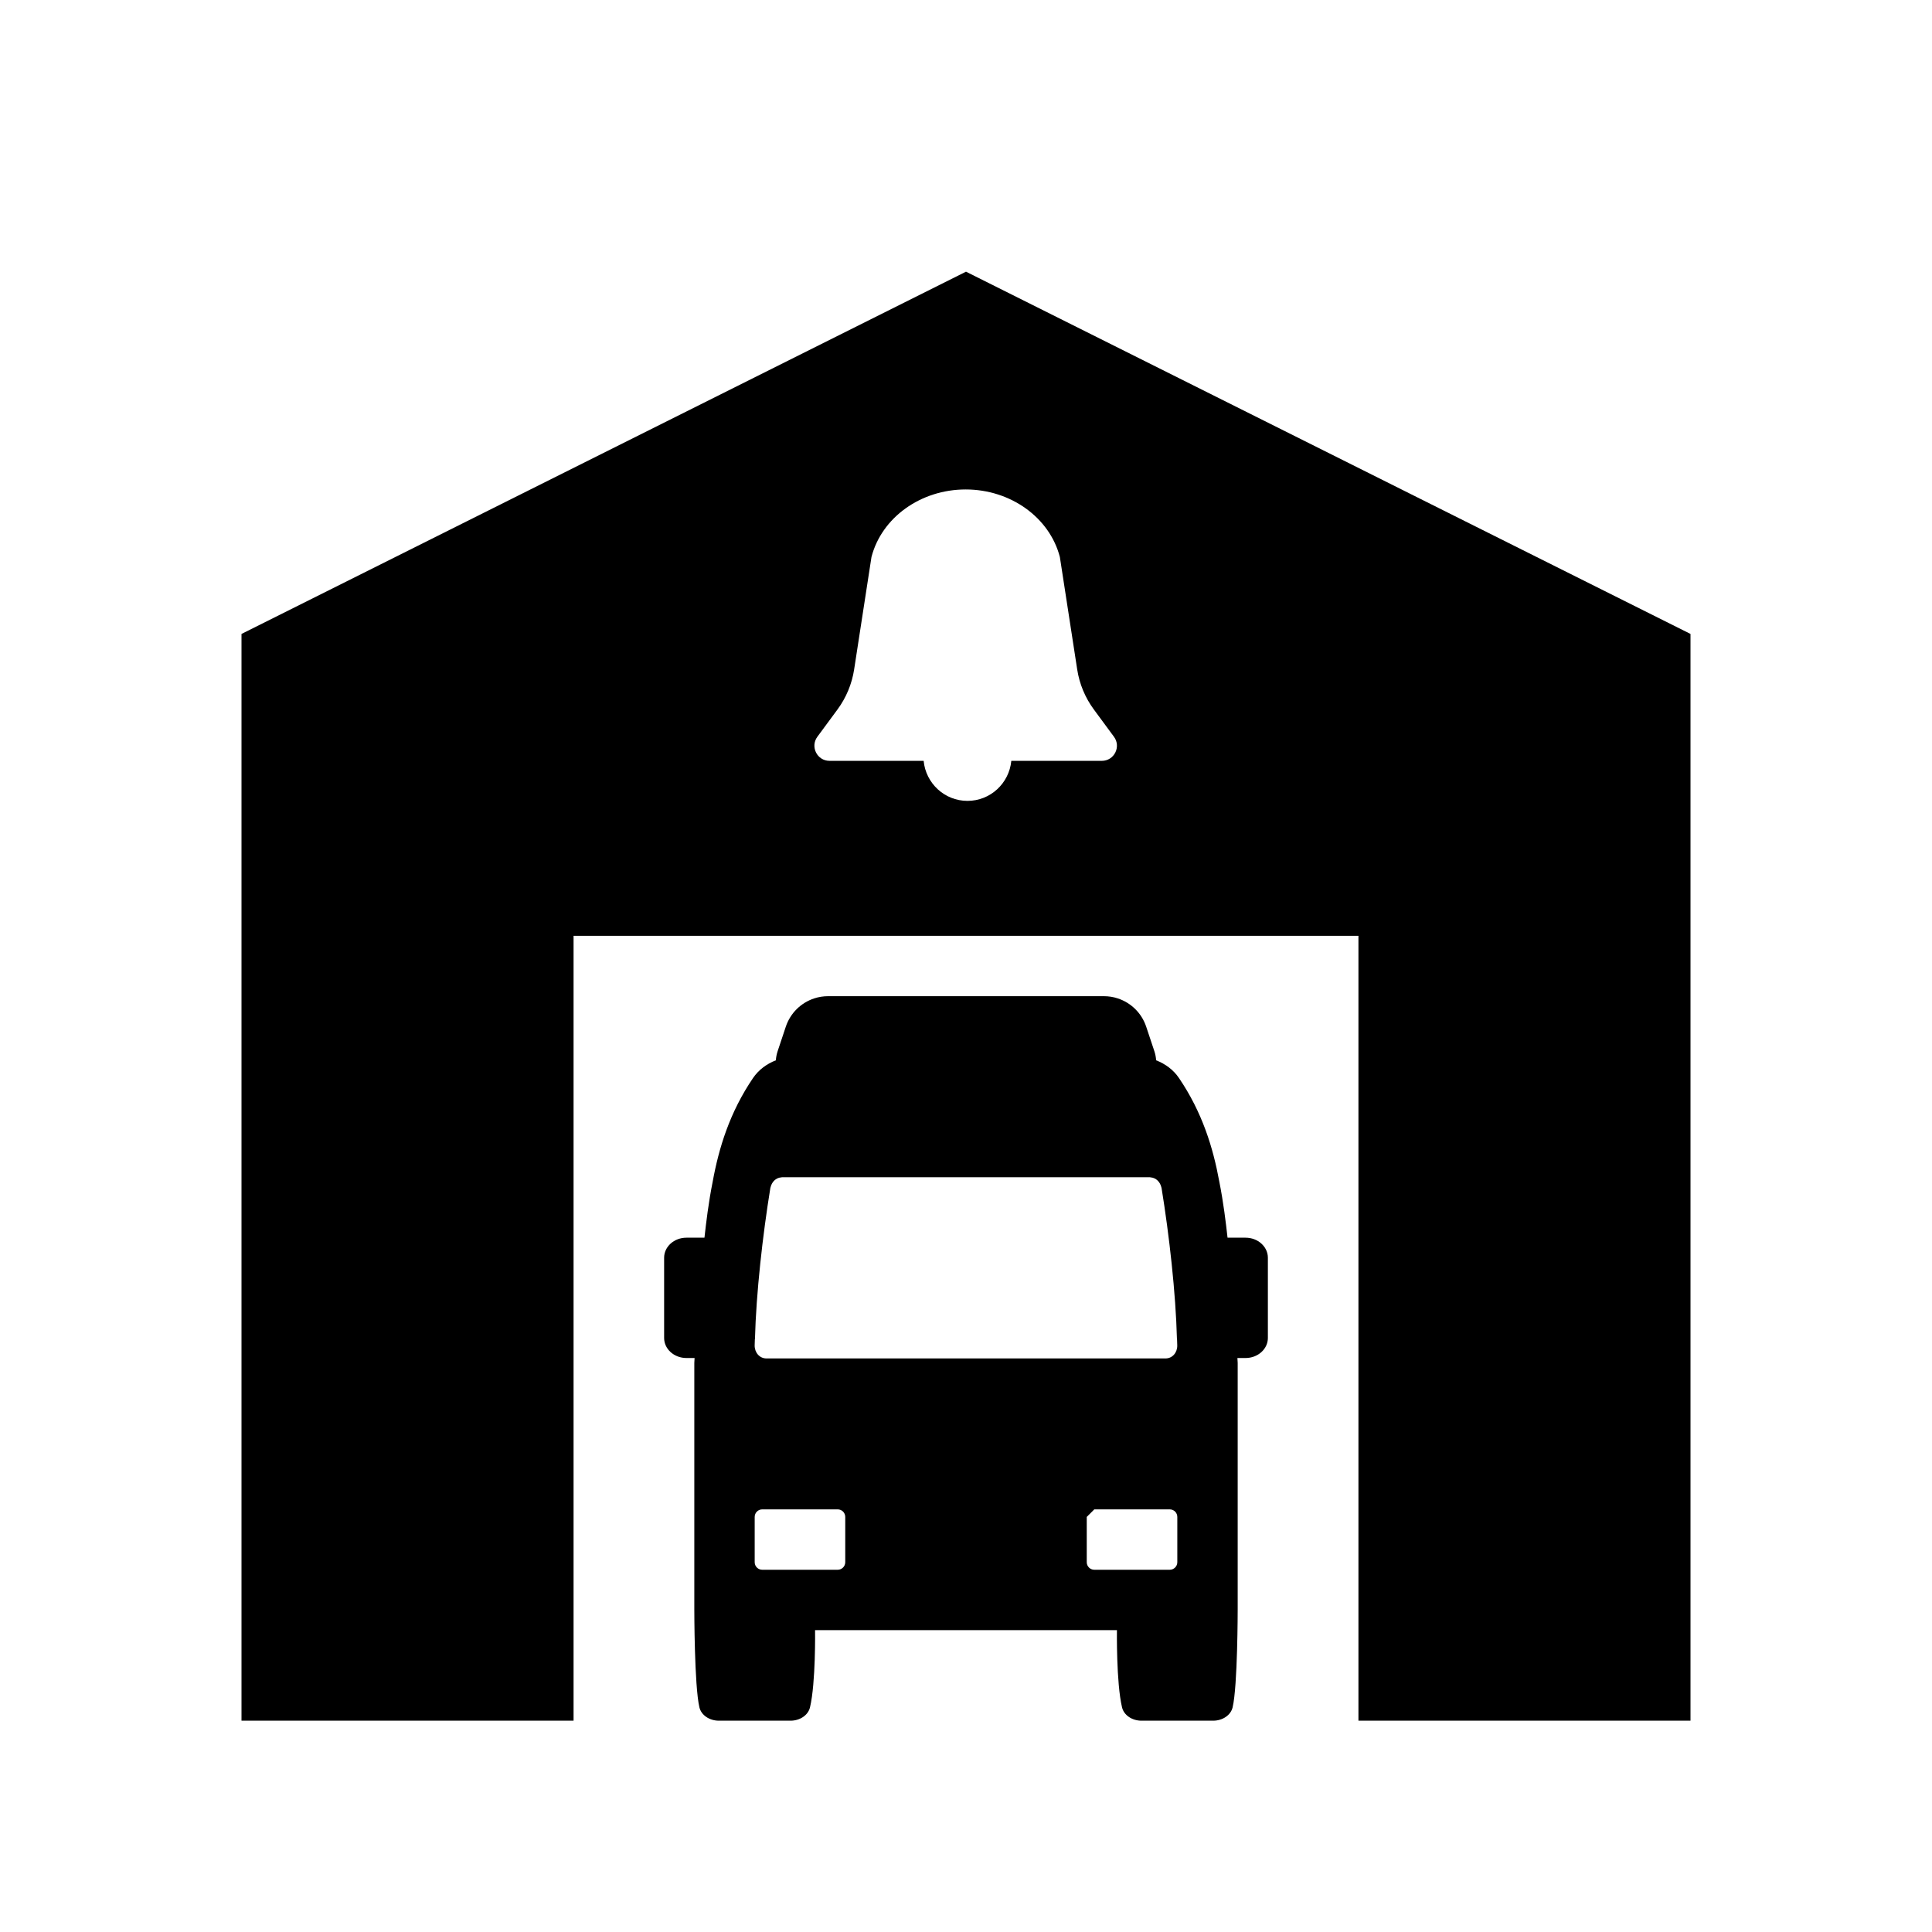
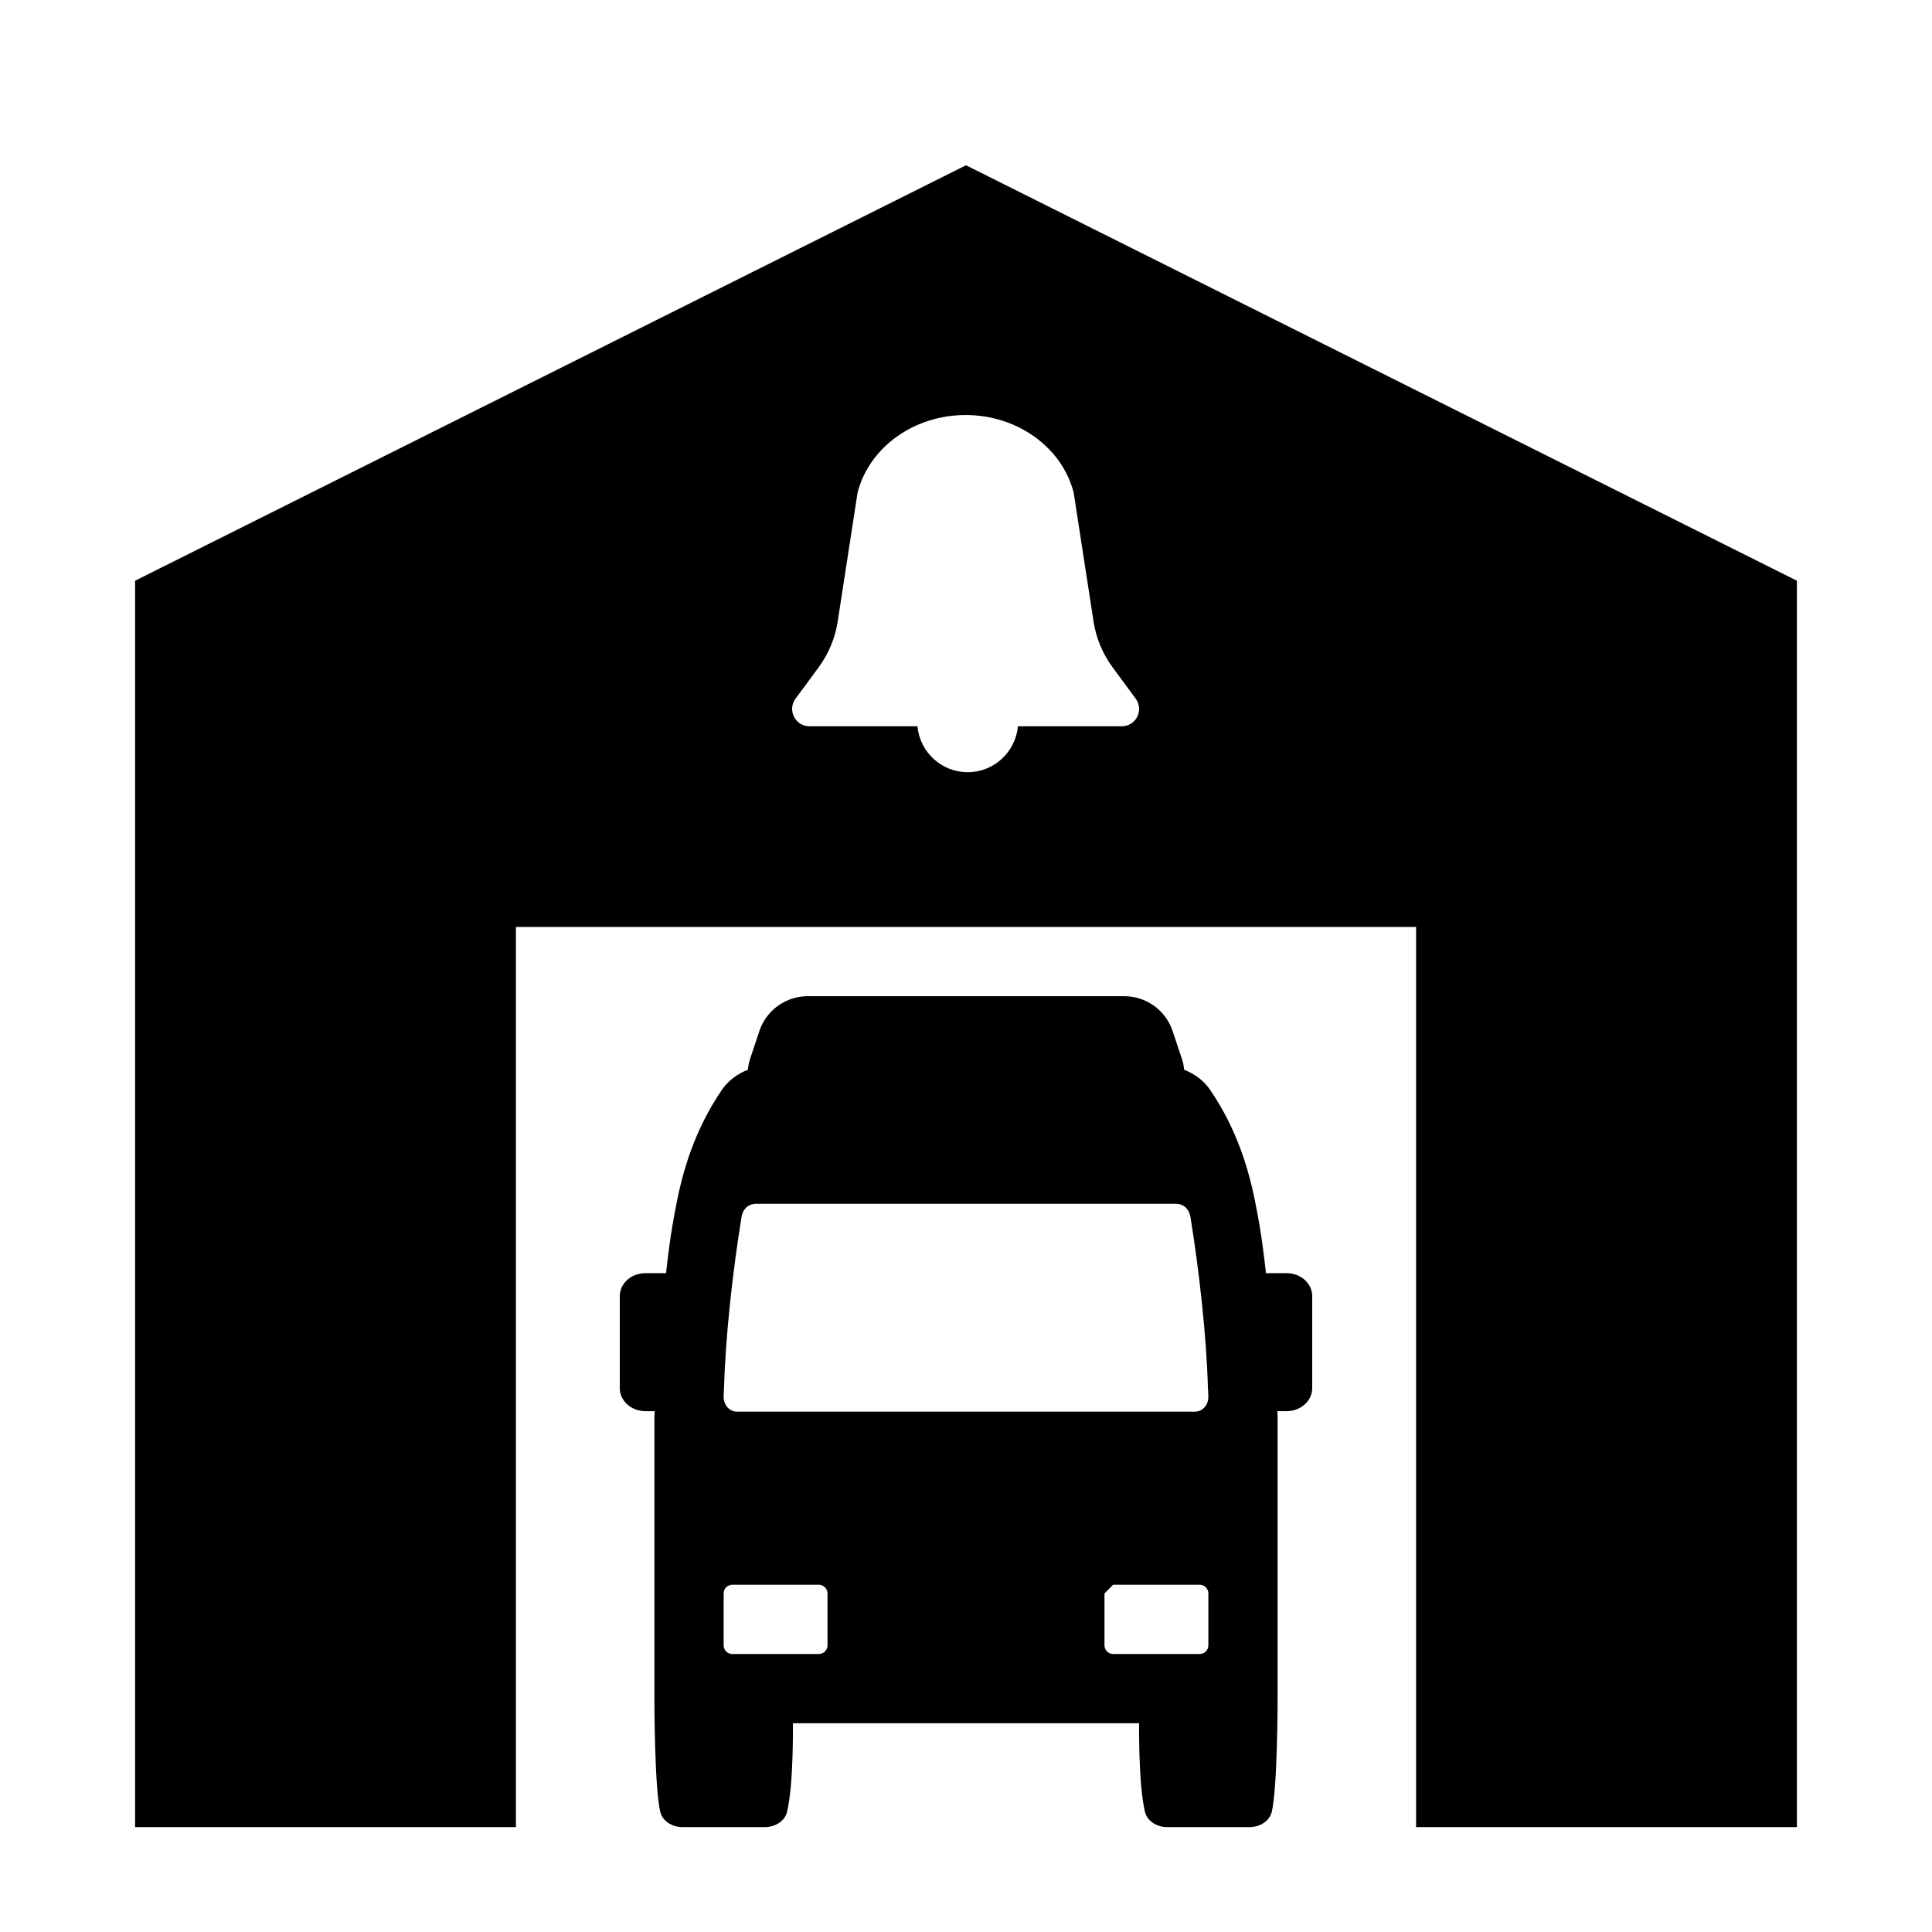
- <svg xmlns="http://www.w3.org/2000/svg" version="1.2" baseProfile="tiny" x="0px" y="0px" width="64px" height="64px" viewBox="0 0 64 64" xml:space="preserve">
+ <svg xmlns="http://www.w3.org/2000/svg" version="1.2" x="0px" y="0px" width="64px" height="64px" viewBox="0 0 64 64" xml:space="preserve" id="svg2">
+   <defs id="defs16" />
  <g id="Box">
-     <rect fill="none" width="64" height="64" />
+     <rect fill="none" width="64" height="64" id="rect5" />
  </g>
-   <g id="Icon">
-     <g>
-       <path d="M41.261,41h-0.597c-0.057-0.51-0.134-1.158-0.274-1.863c-0.203-1.107-0.559-2.283-1.335-3.426    c-0.186-0.275-0.454-0.469-0.756-0.587c-0.007-0.1-0.026-0.2-0.058-0.298l-0.272-0.816    c-0.151-0.453-0.505-0.794-0.942-0.937C36.882,33.025,36.727,33,36.568,33h-9.136c-0.159,0-0.314,0.025-0.459,0.073    c-0.436,0.142-0.791,0.484-0.942,0.937l-0.272,0.816c-0.032,0.097-0.051,0.197-0.058,0.298    c-0.301,0.118-0.569,0.312-0.756,0.587c-0.776,1.143-1.132,2.318-1.335,3.426c-0.141,0.705-0.217,1.354-0.274,1.863    h-0.597C22.331,41,22,41.297,22,41.664V43.9v0.422c0,0.367,0.331,0.664,0.739,0.664h0.27    C23.003,45.089,23,45.148,23,45.148c0,1.331,0,1.718,0,1.816c0,0.023,0,0.031,0,0.03c0,0.166,0,1.183,0,6.318    c0,0,0,2.538,0.169,3.247c0.061,0.258,0.332,0.441,0.644,0.441h2.375c0.312,0,0.583-0.183,0.644-0.441    C27.026,55.744,27,54,27,54h4.539h0.411H37c0,0-0.025,1.744,0.169,2.559c0.061,0.258,0.332,0.441,0.644,0.441h2.375    c0.312,0,0.583-0.183,0.644-0.441C41,55.851,41,53.312,41,53.312c0-5.136,0-6.153,0-6.318c0-0.02,0-0.029,0-0.03    c0-0.097,0-0.485,0-1.816c0,0-0.003-0.06-0.009-0.162h0.27c0.408,0,0.739-0.297,0.739-0.664V43.9v-2.236    C42,41.297,41.669,41,41.261,41z M28,51.75c0,0.138-0.112,0.25-0.25,0.25h-2.5C25.112,52,25,51.888,25,51.75v-1.5    c0-0.138,0.112-0.25,0.25-0.25h2.5c0.138,0,0.25,0.112,0.25,0.25V51.75z M26.567,45h-1.178    c-0.231,0-0.394-0.199-0.39-0.434c0.001-0.065,0.005-0.141,0.007-0.21c0.001,0,0.002,0,0.003,0.001    c0.04-1.53,0.255-3.434,0.51-5.005c0.001-0.006,0.004-0.01,0.005-0.016    c0.042-0.183,0.176-0.321,0.357-0.334c0.009-0.001,0.017-0.005,0.026-0.005h12.183    c0.009,0,0.017,0.004,0.026,0.005c0.181,0.013,0.315,0.152,0.357,0.334c0.001,0.006,0.004,0.01,0.005,0.016    c0.255,1.571,0.47,3.475,0.51,5.005c0.001-0,0.002-0,0.003-0.001c0.002,0.069,0.006,0.145,0.007,0.21    C39.004,44.801,38.841,45,38.61,45h-1.178H26.567z M39,51.75c0,0.138-0.112,0.25-0.25,0.25h-2.5    C36.112,52,36,51.888,36,51.75v-1.5c0.098-0.098,0.152-0.152,0.25-0.25h2.5c0.138,0,0.25,0.112,0.25,0.25V51.75z" />
-       <path d="M32,9L8,21v36h11V31h26v26h11V21L32,9z M36.499,25.204h-2.998c-0.072,0.743-0.691,1.326-1.452,1.326    s-1.381-0.583-1.452-1.326h-3.118c-0.41,0-0.646-0.467-0.403-0.797l0.668-0.906    c0.287-0.39,0.476-0.844,0.55-1.322l0.575-3.729c0.341-1.31,1.633-2.236,3.12-2.236h0    c1.487,0,2.779,0.926,3.12,2.236l0.575,3.729c0.074,0.479,0.263,0.932,0.55,1.322l0.668,0.906    C37.145,24.738,36.909,25.204,36.499,25.204z" />
+   <g id="Icon" transform="matrix(1.146893,0,0,1.146893,-4.700565,-4.847458)">
+     <g id="g8">
+       <path d="m 41.261,41 -0.597,0 C 40.607,40.49 40.531,39.842 40.39,39.137 40.187,38.029 39.831,36.854 39.055,35.711 38.869,35.437 38.601,35.242 38.3,35.124 38.292,35.024 38.274,34.924 38.241,34.826 l -0.272,-0.816 c -0.151,-0.453 -0.505,-0.794 -0.942,-0.937 C 36.882,33.025 36.727,33 36.568,33 l -9.136,0 c -0.159,0 -0.314,0.025 -0.459,0.073 -0.436,0.142 -0.791,0.484 -0.942,0.937 l -0.272,0.816 c -0.032,0.097 -0.051,0.197 -0.058,0.298 -0.301,0.118 -0.569,0.312 -0.756,0.587 -0.776,1.143 -1.132,2.318 -1.335,3.426 -0.141,0.705 -0.217,1.354 -0.274,1.863 l -0.597,0 C 22.331,41 22,41.297 22,41.664 l 0,2.236 0,0.422 c 0,0.367 0.331,0.664 0.739,0.664 l 0.27,0 C 23.003,45.089 23,45.148 23,45.148 c 0,1.331 0,1.718 0,1.816 0,0.023 0,0.031 0,0.03 0,0.166 0,1.183 0,6.318 0,0 0,2.538 0.169,3.247 0.061,0.258 0.332,0.441 0.644,0.441 l 2.375,0 c 0.312,0 0.583,-0.183 0.644,-0.441 C 27.026,55.744 27,54 27,54 l 4.539,0 0.411,0 L 37,54 c 0,0 -0.025,1.744 0.169,2.559 0.061,0.258 0.332,0.441 0.644,0.441 l 2.375,0 c 0.312,0 0.583,-0.183 0.644,-0.441 C 41,55.851 41,53.312 41,53.312 c 0,-5.136 0,-6.153 0,-6.318 0,-0.02 0,-0.029 0,-0.03 0,-0.097 0,-0.485 0,-1.816 0,0 -0.003,-0.06 -0.009,-0.162 l 0.27,0 C 41.669,44.986 42,44.689 42,44.322 L 42,43.9 42,41.664 C 42,41.297 41.669,41 41.261,41 Z M 28,51.75 C 28,51.888 27.888,52 27.75,52 l -2.5,0 C 25.112,52 25,51.888 25,51.75 l 0,-1.5 C 25,50.112 25.112,50 25.25,50 l 2.5,0 c 0.138,0 0.25,0.112 0.25,0.25 l 0,1.5 z M 26.567,45 25.39,45 C 25.159,45 24.996,44.801 25,44.566 c 0.001,-0.065 0.005,-0.141 0.007,-0.21 9e-4,3e-4 0.002,4e-4 0.003,7e-4 0.04,-1.53 0.255,-3.434 0.51,-5.005 9e-4,-0.006 0.004,-0.01 0.005,-0.016 0.042,-0.183 0.176,-0.321 0.357,-0.334 0.009,-7e-4 0.017,-0.005 0.026,-0.005 l 12.183,0 c 0.009,0 0.017,0.004 0.026,0.005 0.181,0.013 0.315,0.152 0.357,0.334 0.001,0.006 0.004,0.01 0.005,0.016 0.255,1.571 0.47,3.475 0.51,5.005 9e-4,-3e-4 0.002,-4e-4 0.003,-7e-4 0.002,0.069 0.006,0.145 0.007,0.21 C 39.004,44.801 38.841,45 38.61,45 l -1.178,0 -10.865,0 z M 39,51.75 C 39,51.888 38.888,52 38.75,52 l -2.5,0 C 36.112,52 36,51.888 36,51.75 l 0,-1.5 c 0.098,-0.098 0.152,-0.152 0.25,-0.25 l 2.5,0 c 0.138,0 0.25,0.112 0.25,0.25 l 0,1.5 z" id="path10" />
+       <path d="M 32,9 8,21 8,57 19,57 19,31 45,31 45,57 56,57 56,21 32,9 Z m 4.499,16.204 -2.998,0 c -0.072,0.743 -0.691,1.326 -1.452,1.326 -0.762,0 -1.381,-0.583 -1.452,-1.326 l -3.118,0 c -0.41,0 -0.646,-0.467 -0.403,-0.797 l 0.668,-0.906 c 0.287,-0.39 0.476,-0.844 0.55,-1.322 l 0.575,-3.729 c 0.341,-1.31 1.633,-2.236 3.12,-2.236 l 10e-5,0 c 1.487,0 2.779,0.926 3.12,2.236 l 0.575,3.729 c 0.074,0.479 0.263,0.932 0.55,1.322 l 0.668,0.906 c 0.243,0.33 0.008,0.797 -0.403,0.797 z" id="path12" />
    </g>
  </g>
</svg>
